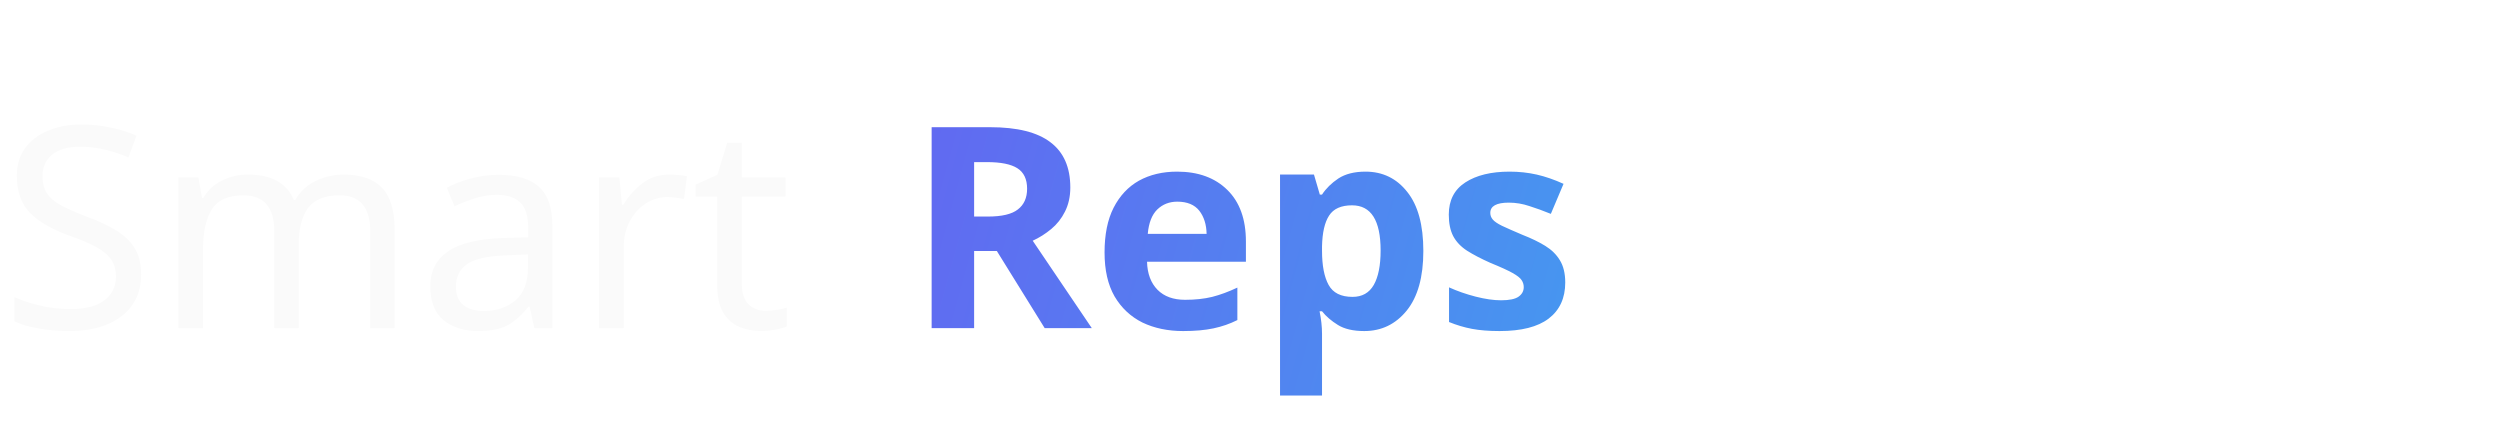
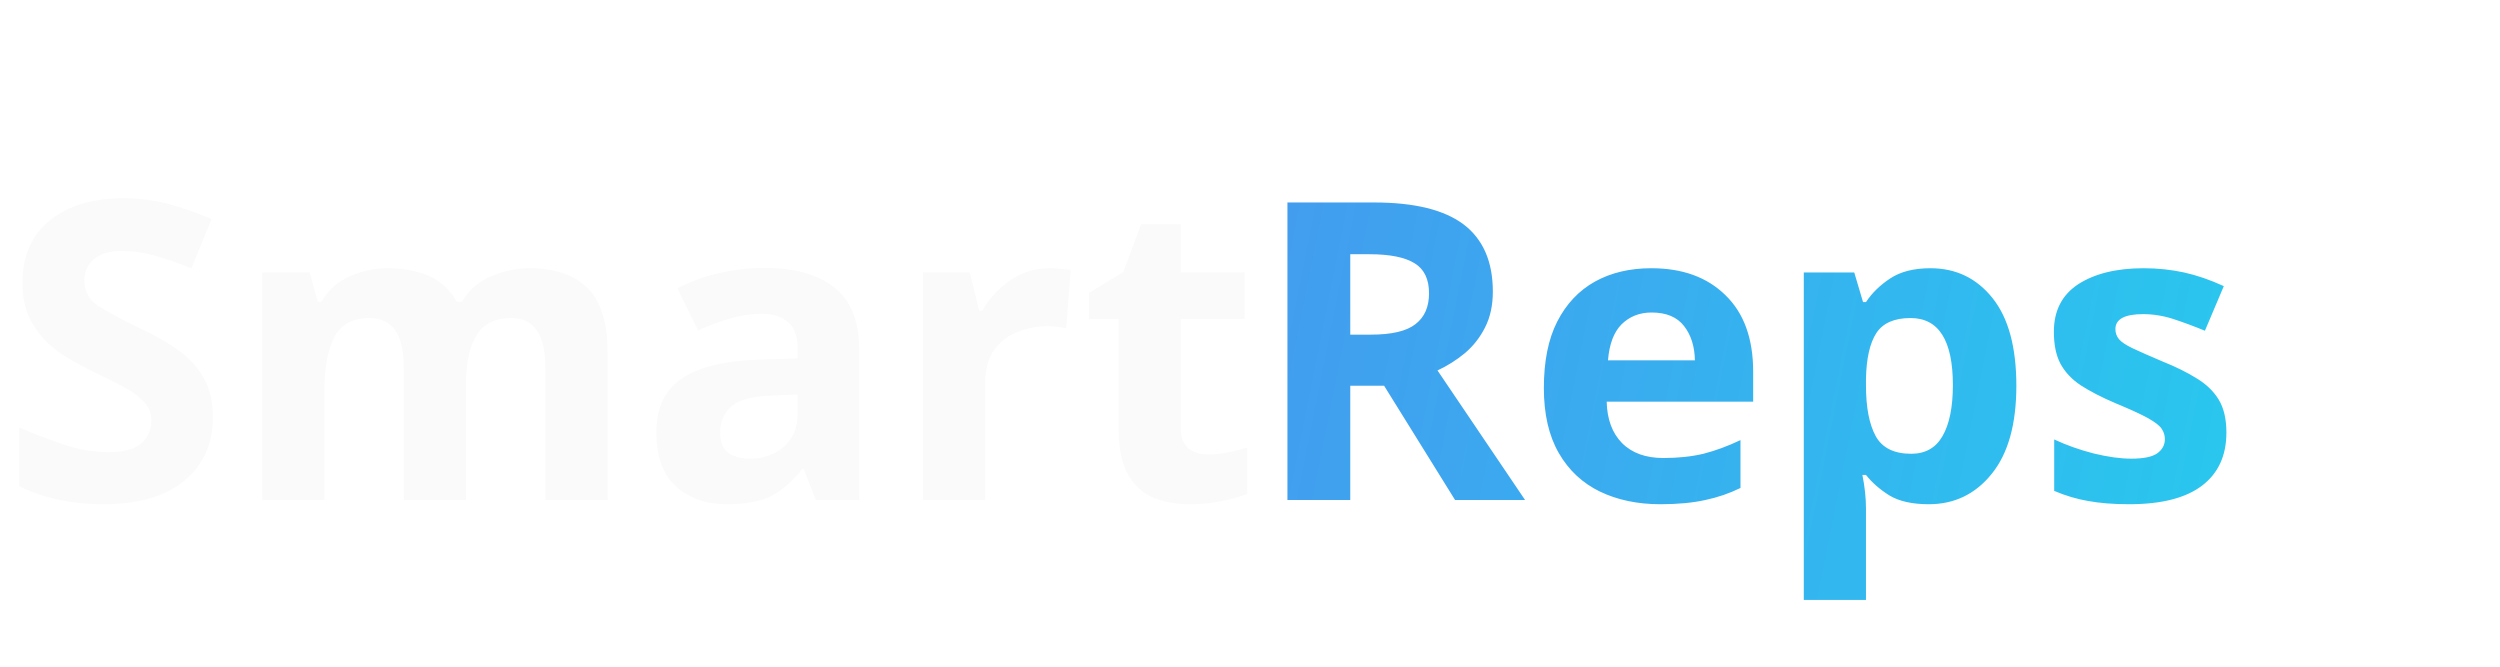
- <svg xmlns="http://www.w3.org/2000/svg" viewBox="0 0 160 28" fill="none">
+ <svg xmlns="http://www.w3.org/2000/svg" viewBox="0 0 120 32" fill="none">
  <defs>
-     <linearGradient id="wg" x1="58" y1="0" x2="160" y2="28" gradientUnits="userSpaceOnUse">
+     <linearGradient id="sr-lw-grad" x1="0" y1="4" x2="120" y2="28" gradientUnits="userSpaceOnUse">
      <stop stop-color="#6366F1" />
      <stop offset="1" stop-color="#22D3EE" />
    </linearGradient>
  </defs>
-   <text x="0" y="21" fill="#FAFAFA" font-size="18" font-family="Plus Jakarta Sans, system-ui, sans-serif">Smart</text>
-   <text x="58" y="21" fill="url(#wg)" font-size="18" font-weight="700" font-family="Plus Jakarta Sans, system-ui, sans-serif">Reps</text>
+   <text x="0" y="24" font-size="20" font-weight="700" font-family="Plus Jakarta Sans, system-ui, sans-serif" fill="#FAFAFA">Smart</text>
+   <text x="60" y="24" font-size="20" font-weight="700" font-family="Plus Jakarta Sans, system-ui, sans-serif" fill="url(#sr-lw-grad)">Reps</text>
</svg>
